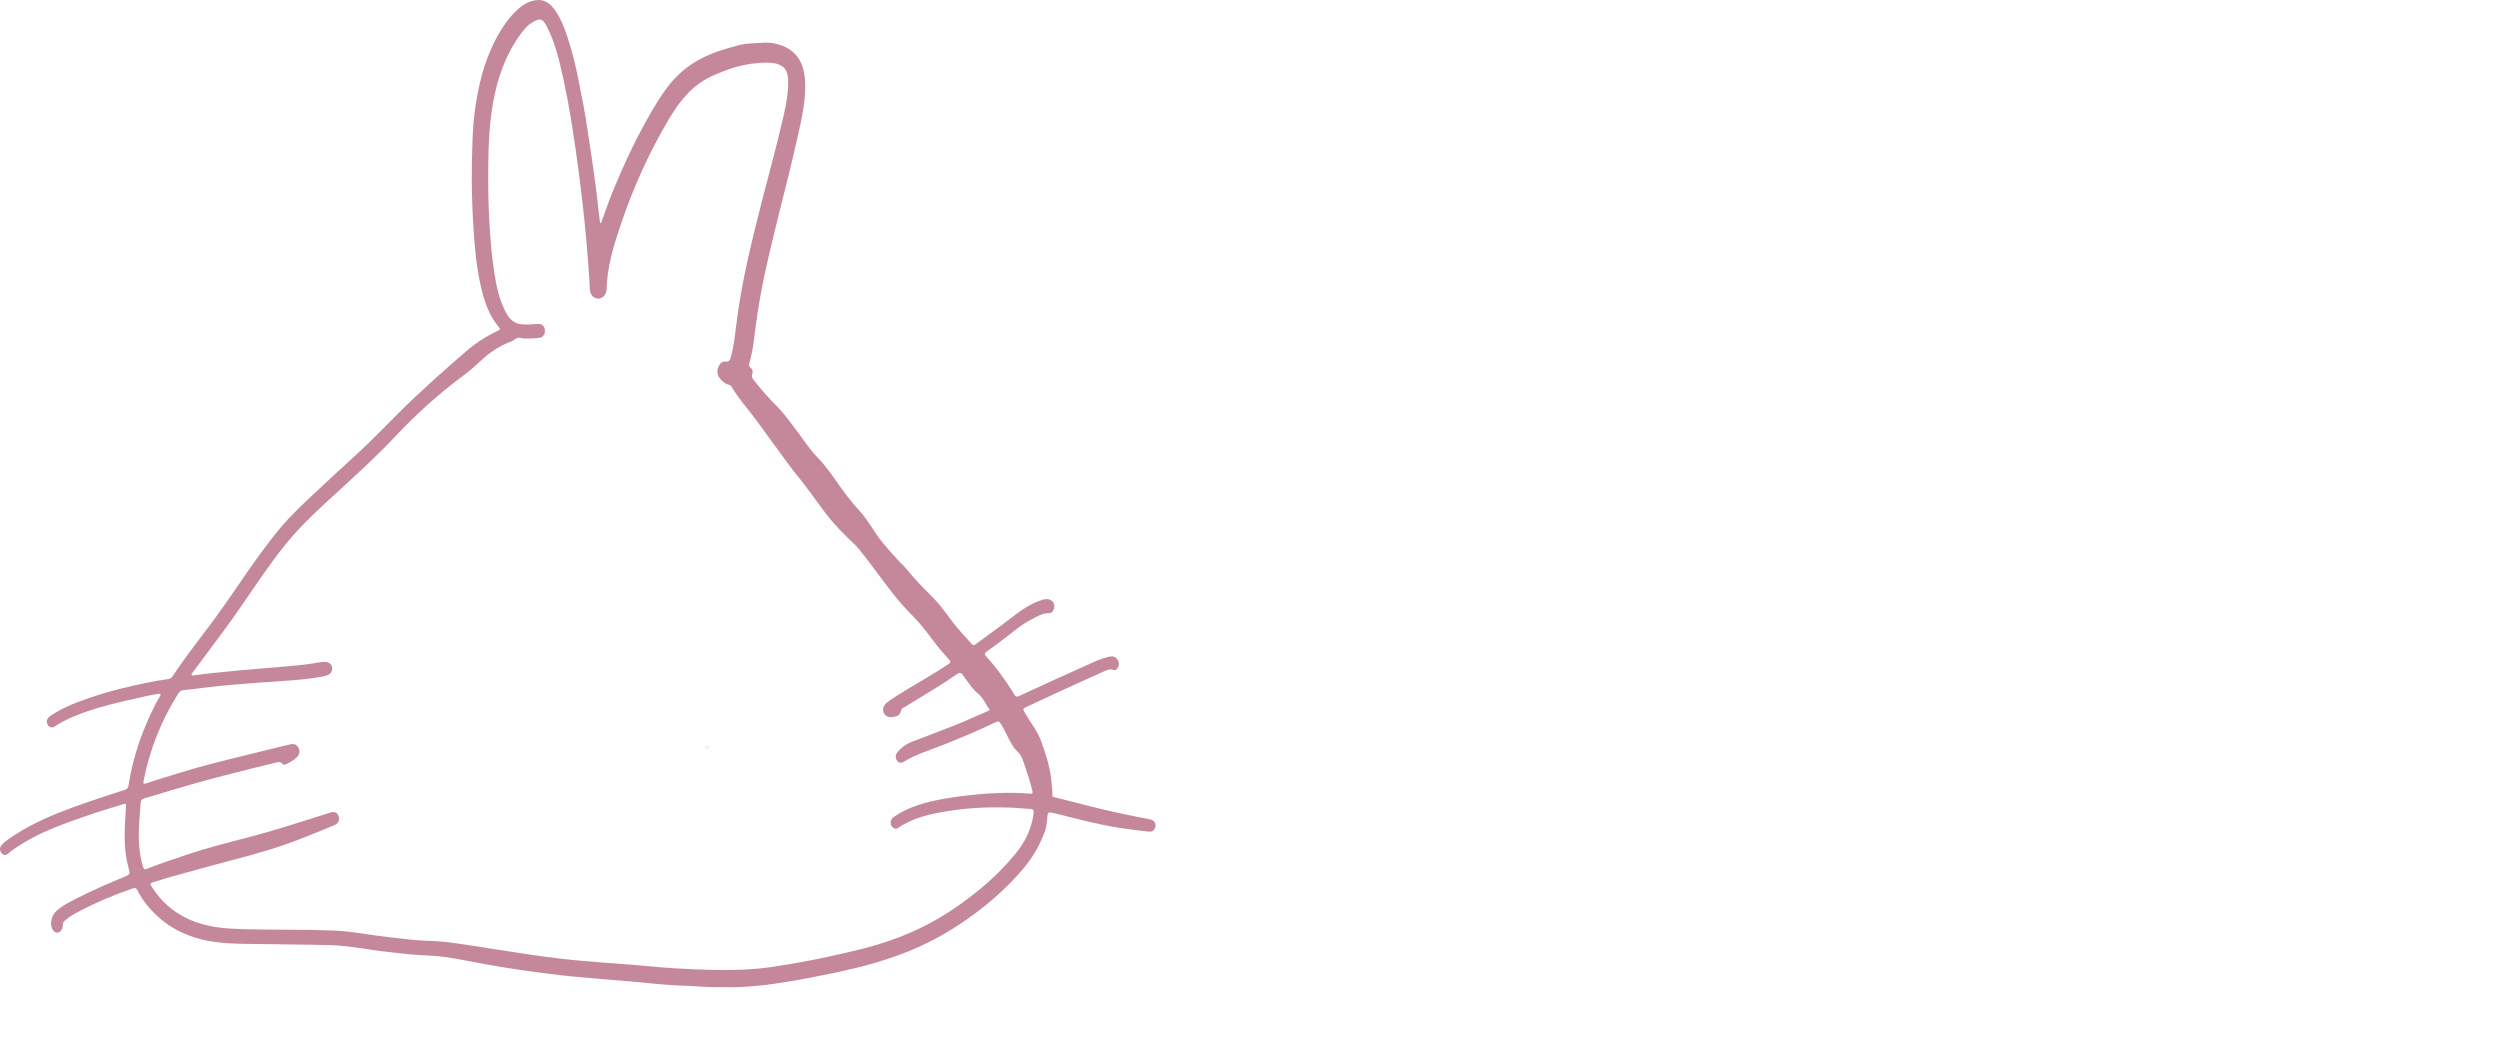
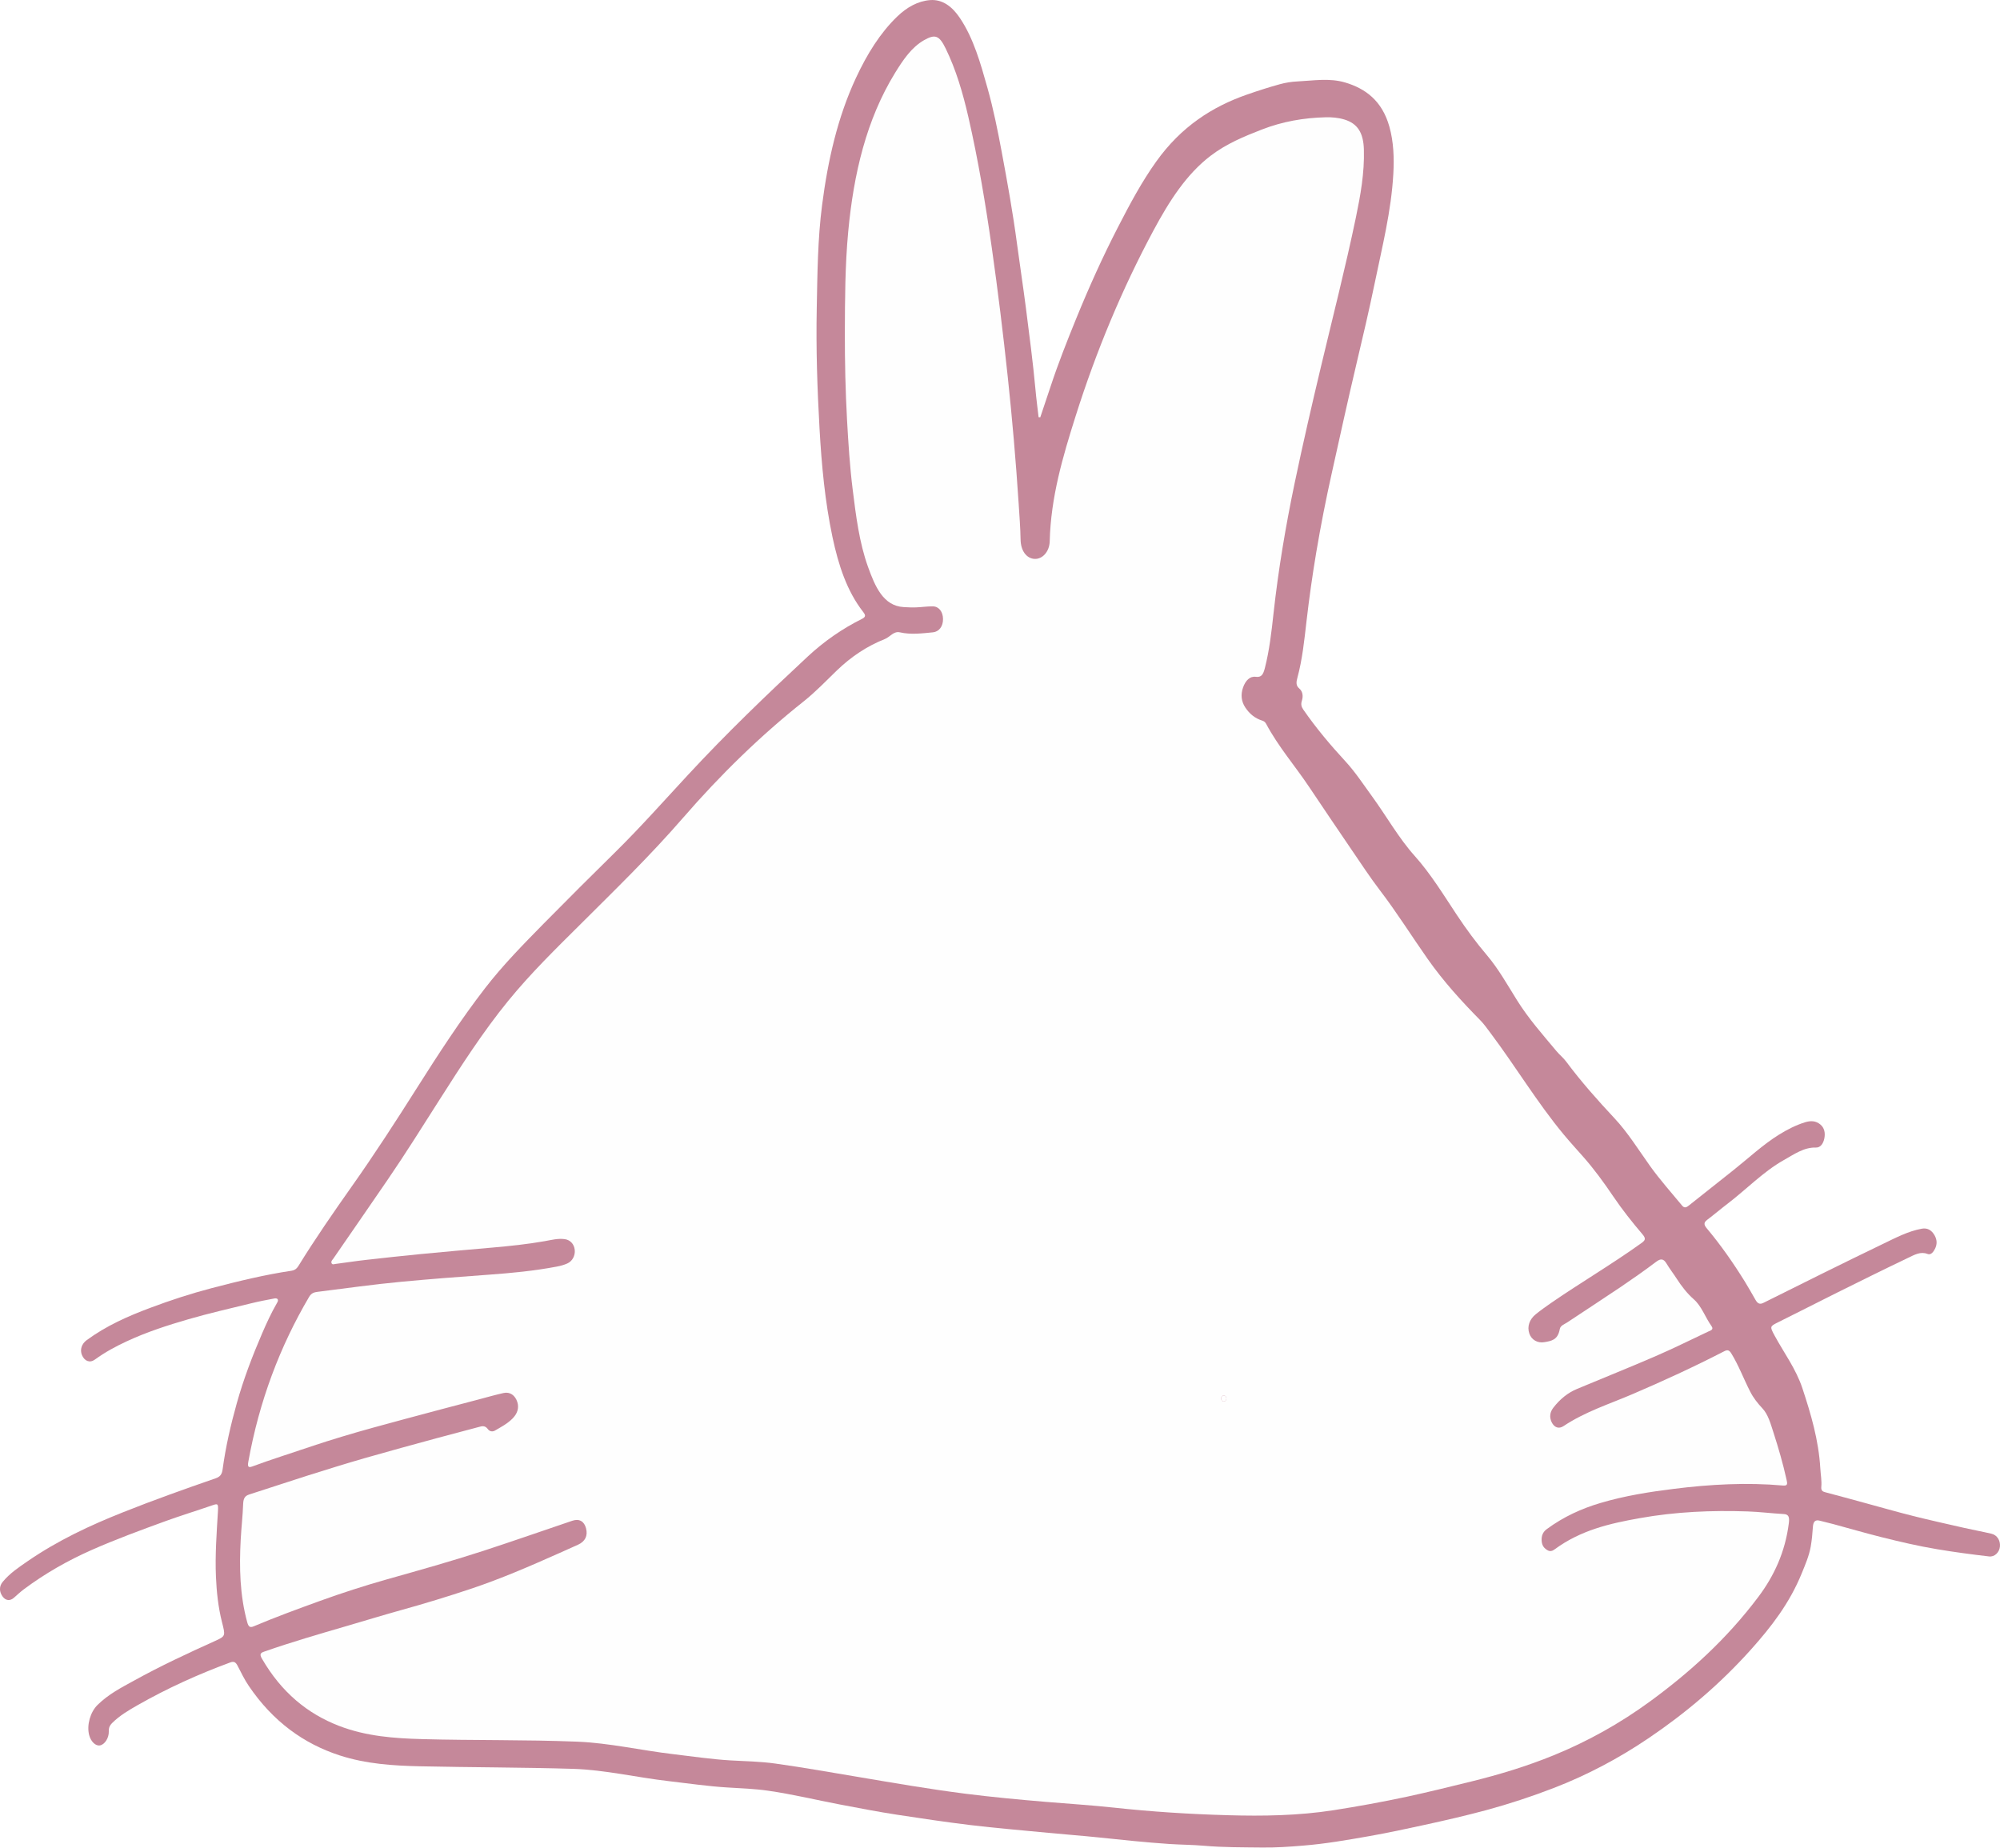
- <svg xmlns="http://www.w3.org/2000/svg" id="圖層_1" data-name="圖層 1" viewBox="0 0 7932.57 3335.02">
+ <svg xmlns="http://www.w3.org/2000/svg" id="圖層_1" data-name="圖層 1" viewBox="0 0 11915.47 11007.2">
  <defs>
-     <style>.cls-1{fill:none;}.cls-2{clip-path:url(#clip-path);}.cls-3{fill:#fefefe;}.cls-4{fill:#c5889a;}.cls-5{fill:#c18194;}</style>
-     <clipPath id="clip-path" transform="translate(-4203.16 -358.13)">
-       <rect class="cls-1" x="4203.16" y="358.13" width="3670.79" height="3139.64" />
-     </clipPath>
+     <style>.cls-1{fill:#c5889a;}.cls-2{fill:#fefefe;}.cls-3{fill:#c18194;}</style>
  </defs>
-   <g class="cls-2">
-     <path class="cls-3" d="M8462.76,3692.93q0-1565.71-.19-3131.43c0-8.78,1.68-10.77,9.18-10.76q1827.39.33,3654.8,0c7.48,0,9.18,2,9.18,10.75q-.3,1560.45,0,3120.9c0,8.78-1.69,10.76-9.18,10.76Q10294.66,3692.82,8462.76,3692.93Z" transform="translate(-4203.16 -358.13)" />
-     <path class="cls-4" d="M7854.16,2958.41c-16.61-3.65-33.37-6.36-50-9.86-31.28-6.56-62.6-13-93.77-20.24-29.55-6.87-58.94-14.7-88.4-22.12-24.27-6.1-48.51-12.33-72.82-18.22-4.58-1.1-7.65-2.92-7-8.94,1.06-10.62-1.17-20.92-1.81-31.38-3-47.94-17.34-92.36-32.79-135.83-11.86-33.34-34-60.07-51.29-89.9-8.41-14.47-8.43-15.14,5.41-21.5,35.36-16.25,70.58-32.94,105.94-49.17,44.64-20.49,89.29-41,134.13-60.84,11.16-4.94,22.4-11.07,35.33-6.38,5.94,2.15,10.64-3,13.81-9,3.92-7.35,3.68-14.59-.53-21.87-5.86-10.13-14-13.59-24-11.91-25.1,4.22-48.44,15.65-71.83,26.07-73,32.52-145.71,66.08-218.39,99.63-6.74,3.12-10.64,1.21-14.41-4.86-6.44-10.35-12.76-20.82-19.51-30.89-21.52-32.12-44.61-62.6-70-90.62-4.92-5.43-6.27-9.45.71-14.28,12.55-8.69,24.64-18.28,37.12-27.1,34.57-24.42,66.11-54.78,103.22-74.09,18.86-9.81,37.29-22.12,59.22-21.41,8.18.26,13.46-6.72,15.37-15.55,2-9.26.14-17.92-7.27-23.63-8.74-6.72-18.33-6.47-27.91-3.75-16.78,4.76-32.79,12.28-48.21,21.18-29.52,17-56,40-83.83,60.36-27,19.76-53.91,39.61-80.91,59.31-4,2.9-8,5.58-12.59.47-19.73-22.07-40.24-43.16-58.6-66.91-21.34-27.63-41-57.09-65.48-81.35-30.72-30.41-60.85-61.64-88.48-96-5.41-6.73-12.39-11.67-18.14-18.06-24.85-27.63-50.64-54.3-72-85.88-17.71-26.24-34.21-53.52-55.26-76.5a733.6,733.6,0,0,1-54.79-67.85c-24.82-34.55-48.47-70.45-77.51-100.35-29.38-30.26-51.85-67.61-78.16-101-15.79-20-30.72-41.14-48.41-58.93-27.47-27.63-53.92-56.4-77.77-88.38-3.31-4.45-4.59-8.77-2.54-14.85,2.67-7.9,1.58-15.75-4.83-20.79s-5.46-11.15-3.36-18.27c9.15-31,12.67-63.45,16.73-95.65q7.39-58.82,17.86-116.91c8.16-45.2,17.79-90,28.5-134.45,14.84-61.63,29.43-123.35,45.15-184.67,11.7-45.64,23.31-91.31,33.55-137.41,13.59-61.18,30.34-121.64,34.1-185.29,1.59-26.92.5-54-7.2-79.53-13.45-44.5-44.41-65-81.23-75.14-28.83-7.94-58.21-3.06-87.31-1.78a159.37,159.37,0,0,0-32.57,4.79c-20,5.14-39.86,11-59.65,17.37-64.19,20.63-121.16,54.7-166.62,113.5-26.45,34.21-48.36,72.05-69.74,110.41-28.26,50.67-53.92,103.19-77.65,157-16.52,37.45-32.63,75.15-46.45,114.12-6.19,17.46-12.62,34.81-18.94,52.21l-3.13-.18c-1.93-15.6-4.19-31.16-5.73-46.81-4.61-46.73-11.37-93.08-17.75-139.49-5-36-11-71.86-16.19-107.86-7.49-52.12-17.54-103.61-27.87-155-7.36-36.59-15.26-73.06-26.06-108.57-12.8-42.11-25.48-84.26-50.69-119-14.25-19.64-32.24-31.94-54.63-30.33s-42.62,12.06-60.3,27.87c-31.46,28.14-55.29,63.79-75.49,103.79-33.85,67-51.56,139.92-62.2,215.72-8.12,57.79-8.56,116.37-9.83,174.72-1.48,68.24.95,136.43,5.13,204.54,3.81,62.14,10,123.66,23.84,184.1,10.86,47.28,26.32,91.11,56.1,126.53,4.74,5.64,5.27,8.52-2.26,12a423.4,423.4,0,0,0-99.69,64.1c-74.82,64.36-148.75,130.05-219.43,200.65-43.88,43.82-87,88.74-132.55,130.24q-65.92,60-131.17,121.13c-37.23,35.07-74.64,70-108.15,110.08-44.64,53.42-85.15,111-125,169.32-38.58,56.42-77.71,112.3-118.9,166.2-33.84,44.28-67.32,89-98.63,135.85a16.27,16.27,0,0,1-12,7.45c-49.41,6.78-98.23,17.79-146.89,29.57-37.89,9.17-75.37,20.53-112.53,33.38-40.37,14-79.9,30-116.49,54.84-9.15,6.21-12.64,16-8.56,25.09,4.69,10.44,14.38,14,23.69,7.75,18.73-12.59,38.43-22.44,58.67-31.12,36.78-15.77,74.66-27.1,112.7-37.31,38.39-10.31,77.21-18.42,115.9-27.21,14-3.17,28.08-5.56,42.16-8.09,1.81-.33,4.57-.11,5.54,1.21,1.76,2.42-.08,4.9-1.51,7.2-10,16-18.52,33.08-26.63,50.43-17.95,38.38-34.21,77.7-46.72,119-11.09,36.64-20.42,73.86-26,112.24-1.28,8.91-5.21,12.5-12.55,14.86-56.77,18.22-113.42,36.83-169.61,57.49-60.45,22.22-119.63,47.68-175.37,83.15-15.95,10.15-32.31,20.07-45.57,35-6.78,7.65-6.28,17,0,25,5.6,7,13.61,7.7,20.62,1.95,6-4.89,11.87-9.95,18.14-14.28,39.4-27.25,80.92-48.86,124.14-66.55,45-18.44,90.76-33.92,136.53-49.35,28-9.44,56.35-17.37,84.46-26.37,10.7-3.42,11.74-3.29,10.9,9.84-2.36,36.93-5.36,73.85-3.72,110.92,1.16,26,4.25,51.95,11,76.84,6.38,23.61,7.21,24-12.62,32.28-50.22,20.88-100.19,42.52-149.06,67.47-23,11.73-46.33,22.73-66.41,41-13.29,12.08-20,34.06-15.37,50.85,3.08,11.14,11.73,18.91,19.7,17.72,8.72-1.3,16.8-12.42,16.42-24.07-.21-6.33,1.87-9.93,5.81-13.56,14.2-13.06,30.54-21.82,46.69-30.35,55.17-29.15,112.12-52.79,170.23-72.64,6.35-2.17,9.81-.68,13.27,5.49,6.54,11.69,12.83,23.74,20.57,34.29,44.45,60.68,101.06,98.13,166.63,117.85,48.58,14.61,98.4,17.49,148.14,18.48,93.17,1.87,186.37,1.68,279.55,4.35,59,1.69,116.77,14.56,175.23,20.75,36,3.83,72,8.76,108.15,10.77,24.89,1.38,49.94,2.2,74.57,5.48,43.75,5.83,87.12,15.54,130.7,23.23,35.4,6.24,70.81,12.63,106.34,17.63,44.47,6.26,88.94,12.41,133.54,17.45,47.27,5.35,94.64,8.8,142,13.13,31.12,2.85,62.3,4.9,93.42,7.91,43,4.17,86.06,8.44,129.2,11.13,21.27,1.33,42.59,1.25,63.8,3,35.54,2.88,71.14,2.57,106.67,2.95,24.81.27,49.79-1.33,74.68-3.19,40.8-3,81.19-9.54,121.61-16.14,33.8-5.53,67.45-12.23,101.11-19,37.86-7.58,75.65-15.65,113.18-25q63-15.75,124.78-37.91a894.16,894.16,0,0,0,173.55-84.47c67.09-42,130.21-91.1,187.5-150.33,36.54-37.78,70.37-77.91,92.92-129.16,6.33-14.38,13.16-28.89,16.28-44.87a263.89,263.89,0,0,0,3.95-33.42c.66-10.14,5.13-12.39,12.6-10.65,8.44,2,16.91,3.76,25.32,5.86,29.13,7.28,58.16,15.13,87.38,21.86,34.11,7.85,68.29,15.3,102.79,20.63,31.6,4.89,63.27,8.82,95,12.24,10,1.08,18.84-7,19.83-16.69C7870.79,2970.14,7864.55,2960.69,7854.16,2958.41ZM6446.64,2734.16c-6.44,0-6.43-10,0-10S6453.08,2734.16,6446.64,2734.16Z" transform="translate(-4203.16 -358.13)" />
-     <path class="cls-3" d="M7473,2925c-21.92-1.06-43.79-3.69-65.71-4.4-66.26-2.15-132.37.53-198.09,11.39-54.11,8.94-107.74,20-156,52.86-3.84,2.62-7.84,4-12.36,1.76-6.22-3.12-10.73-7.47-11.36-16.11-.68-9.36,2.8-15.56,9.48-20.11,30.73-20.92,63.77-34.75,98.24-44.22,44.41-12.2,89.49-18.79,134.85-24,66.66-7.73,133.34-11.13,200.21-5.64,8.73.72,7.88-3.4,6.33-9.91-6.52-27.38-15-54-24.12-80.26-5.06-14.45-9.63-30.37-20.35-40.92-8.52-8.38-16.19-17.3-22.23-28.2-11.77-21.24-21-44.31-34.41-64.41-4.13-6.19-7.19-6.75-13.26-3.86-55.39,26.39-111.57,50.25-168.23,72.67-42.44,16.79-86.21,29.51-126.26,54.12-8.61,5.29-16.94,2.48-21.7-6.55-4.63-8.8-3.13-17.26,2.88-24.5,12.29-14.8,26.91-25.55,43.57-32,47.59-18.52,95.45-36.13,142.91-55.13,33-13.21,65.51-28.08,98.19-42.37,3.28-1.44,10.08-3,5.49-8.88-11.4-14.64-18.09-33.83-32.53-45.47-12.14-9.79-22.42-22-31.72-35.36-5.87-8.46-12.54-16.21-18.08-24.95-5.79-9.11-11.09-9-19.19-3.37-21.43,15-43.29,29.1-65.3,42.86-32.55,20.34-65.42,40-98.06,60.15-4.92,3-12.2,5-13.43,11.3-3.59,18.56-15.68,20-28.1,22s-23.92-3.92-27.81-14.92c-4.06-11.47.13-23.62,12-32.47,9-6.71,18.28-12.8,27.62-18.77,54.86-35,111.69-65.68,166.08-101.83,7.09-4.71,8.47-7.61,1.89-14.77-18.79-20.44-37-41.55-53.74-64.43-17.31-23.7-35.39-46.6-55.32-67.4-11.92-12.44-24-24.68-35.61-37.56-48.09-53.48-88.27-115.49-133.86-171.68-6.19-7.63-12.08-15.52-19.15-22.15-34.08-32-67.08-65.41-96.16-103.67-29.43-38.72-56.95-79.38-87.76-116.73-18-21.83-34.64-45.28-51.6-68.29q-39.16-53.08-77.9-106.6c-26-36-56.15-67.77-78.87-107.06-2.09-3.6-4.78-4.69-8.17-5.7-11.92-3.57-22.13-10.87-30-22-7.16-10.15-8.72-21.74-4-33.94,4.55-11.71,12.48-19.37,23.41-18,10.58,1.3,13.75-4.56,16.55-14.57,8.42-30.18,12.17-61.4,15.9-92.62,8.94-74.92,22.36-148.78,38.85-221.82,14.95-66.24,31.42-132,48.33-197.63,21.6-83.89,44.74-167.25,63.82-252,8.5-37.79,15.89-75.69,14.74-115.14-.83-28.79-11.78-44.38-35.73-51.08-11.42-3.19-23.1-4.07-34.66-3.8-39.67.9-78.66,7.08-116.81,20.79-32.49,11.69-64.67,23.89-94,44.57-44.46,31.36-76.1,77.39-104.71,126.72q-86.16,148.55-142.93,315.44c-23.22,67.92-45.17,136.59-47.17,211.33-.49,18-13.74,30.74-28,29.89-14.72-.88-25.06-13.94-25.44-32.73-.41-20.28-2.06-40.43-3.5-60.63q-7.73-108.32-20.08-216-12.54-108.83-29-216.89c-11.52-75.13-25-149.85-43.21-223.22-10.06-40.51-22.5-79.93-41.56-116-11.77-22.29-19.36-24.59-39.56-14-22.76,11.95-38.34,33.21-53.1,55.38-52.65,79.06-76,171.18-85.9,269-5.76,57-6,114.4-6.23,171.75-.06,49.17,1.07,98.27,4,147.34,2.39,39.66,5.14,79.26,10.4,118.55,6,44.66,12,89.56,28.1,131,13,33.34,27.94,66,65.25,68.1,7.64.43,15.3.78,22.94.54,10.3-.33,20.59-1.92,30.87-1.75,11,.19,18.31,9.27,18.49,21.35.19,12.62-7.27,21.74-18.5,22.73-20.23,1.8-40.49,4.29-60.68,0-11.17-2.39-18.22,8-27.53,11.39-32,11.74-61.43,29.53-88.15,53.42-19.83,17.74-39.08,36.44-60.25,52-79.17,58.15-152.94,124.51-222,198.16-59.61,63.53-123.53,120.94-186.83,179.21-45.78,42.14-92,83.73-133.89,131.28-45.51,51.66-85.48,109.14-125.21,166.8-31.35,45.49-62.3,91.37-95,135.54q-49.72,67.15-99.76,134c-1.68,2.25-4.75,4.55-3.18,7.83,1.49,3.12,4.9,1.44,7.35,1.16,18.51-2.16,37-4.88,55.5-6.84,33.09-3.49,66.21-6.82,99.35-9.78,44.07-3.93,88.17-7.55,132.26-11.11,32.16-2.59,64.26-5.69,96.21-10.92,12.13-2,24.31-5,36.71-3.42,10.11,1.25,17.21,8.42,18.3,18.15a22.29,22.29,0,0,1-13.75,23.08,93.29,93.29,0,0,1-18.39,5.12c-41.77,7.41-83.88,11.09-126,13.86-53.11,3.5-106.18,7.28-159.23,11.91C4888.4,2535.32,4837.22,2542,4786,2548c-5.71.67-11.27,1.55-15.6,8.33a799.74,799.74,0,0,0-111.62,279.57c-1.67,8.54-.22,10.75,7.21,8.2,17.52-6,35.14-11.61,52.8-17,36.94-11.33,73.81-23.05,110.95-33.45,38.43-10.75,77.09-20.33,115.73-30,45.45-11.4,91-22.37,136.46-33.51,14.94-3.65,29.82-7.64,44.85-10.7,11.78-2.41,21.33,4,25.22,15.52,3.33,9.86.23,19.52-9.29,28.22s-20.75,14-31.57,20c-4.43,2.44-9.76,1.88-13.13-2.32-5.34-6.66-11-5.16-17.38-3.55-25.31,6.4-50.72,12.31-76,18.71-44.14,11.14-88.31,22.16-132.35,33.89-34.95,9.31-69.77,19.35-104.56,29.52-35.75,10.45-71.36,21.61-107.12,32.09-7.52,2.2-10.92,6.13-11.32,15.8-.84,20.21-3.29,40.32-4.47,60.52-2.77,47.36-1.6,94.26,11.78,139.87,2.45,8.34,5.18,10.07,12.19,7.34,39.71-15.45,79.88-29.13,120.11-42.6q61.8-20.67,124.49-37.12c58.67-15.33,117.38-30.48,175.6-48,54.68-16.47,109.1-34.14,163.65-51.21,12.68-4,21.77.78,25.17,12.83,3.58,12.69-1.6,22.38-14.95,27.91q-16.9,7-33.82,14c-53.9,22.18-107.92,43.85-163.21,60.94q-63.09,19.48-126.83,35.78c-33.39,8.55-66.61,18-99.93,27-50.82,13.67-101.65,27.3-151.91,43.64-6.45,2.1-8.3,4.41-3.65,11.84,35.82,57.23,83.73,93.37,141.18,113.9,49.91,17.84,101.32,21.17,152.81,22.47,94.5,2.4,189,.85,283.57,4.28,59.38,2.15,117.57,14.83,176.43,21.19,35.08,3.79,70.06,8.7,105.28,10.57,27.23,1.44,54.6,1.82,81.65,5.32,51.16,6.63,102.15,15,153.17,22.93,65.19,10.17,130.35,20.59,195.81,28.27,48.62,5.71,97.32,9.92,146.07,13.72,41.79,3.25,83.64,5.58,125.36,9.8,69.6,7,139.33,11.09,209.13,12.88,64.86,1.66,129.69.83,194.29-8.52,44.83-6.48,89.52-14,134-22.83,39.61-7.87,79-16.89,118.47-25.9,50.92-11.64,101.28-25.73,150.62-44.33a849.73,849.73,0,0,0,177.54-91.82c72.36-49,139.89-105.35,197.79-176.58,28.87-35.51,49.39-76.08,56-125.34C7484,2930.06,7482.29,2925.48,7473,2925Zm-1026.4-190.88c-6.44,0-6.43-10,0-10S6453.08,2734.16,6446.64,2734.16Z" transform="translate(-4203.16 -358.13)" />
-     <ellipse class="cls-5" cx="923.35" cy="2992.04" rx="149.35" ry="0.74" />
-   </g>
+   <path class="cls-1" d="M4158.87,4843.84c-53.94-12.65-108.53-22.49-162.48-34.79-101.71-23.19-203.42-45.68-304.81-71-96.19-24.25-191.4-51.66-287.26-77.67-79-21.43-157.61-43.22-236.58-63.95-14.94-3.87-24.69-10.19-22.74-31.28,3.57-37.25-3.9-73.44-5.85-110.34-9.75-168.33-56.22-324.71-106.59-477.22-38.67-117-110.16-211.2-166.71-315.92-27.29-51-27.29-53.06,17.55-75.55,115-56.93,229.42-115.62,344.14-172.9,144.93-72,290.19-144.08,435.77-213.66,36.39-17.22,72.79-39,114.71-22.49,19.17,7.73,34.45-10.54,44.84-31.62,12.68-26,12-51.31-1.62-77-19.17-35.5-45.82-47.8-78-41.82-81.57,14.76-157.28,55.17-233.32,91.72-237.22,114.21-473.47,232.28-709.72,350-21.77,10.89-34.44,4.21-46.79-17.22-20.8-36.2-41.6-73.1-63.37-108.59-69.87-112.8-144.93-220-227.47-318.38-15.92-19-20.47-33.38,2.27-50.25,40.62-30.57,79.94-64.31,120.56-95.23,112.44-85.75,214.8-192.58,335.36-260.4,61.42-34.44,121.21-77.66,192.38-75.2,26.65,1,43.87-23.55,50-54.47,6.5-32.68.33-62.9-23.72-82.94-28.27-23.54-59.47-22.84-90.66-13.35-54.6,16.87-106.59,43.22-156.63,74.5-95.87,59.74-182,140.56-272.32,212.25Q2488.25,2783.51,2357,2887.53c-13,10.19-26,19.68-40.95,1.76-64-77.67-130.63-151.81-190.43-235.1-69.21-97-133.23-200.65-212.85-285.7C1813,2261.67,1715.17,2152,1625.15,2031.14c-17.54-23.55-40.29-41.12-58.81-63.61-80.92-97-164.43-190.81-234-301.86-57.51-92.07-111.13-188-179.7-268.83-63.37-74.5-122.51-154.62-178.08-238.26C894,1037,817,910.84,722.74,805.76,627.2,699.29,554.08,568.21,468.62,450.84c-51.35-70.64-99.76-144.43-157.28-207C222,146.87,136.18,45.66,58.52-66.79c-10.73-15.47-15-30.93-8.13-52,8.78-27.76,5.2-55.53-15.59-73.1-21.13-17.92-17.88-39-11-64.31C53.32-365.14,65-479.35,78-592.51q23.88-206.62,58.16-410.8C162.83-1162.15,194-1319.58,228.8-1476c48.09-216.47,95.54-433.29,146.56-649.06,38-160.24,75.71-320.83,109.18-482.84C528.74-2822.92,583-3035.17,595.35-3259c5.2-94.53,1.63-189.77-23.39-279.38-43.55-156.37-144.29-228.41-263.87-263.91C214.5-3830.07,119-3813.2,24.4-3808.63a482.19,482.19,0,0,0-105.94,16.87c-65,17.92-129.66,38.65-194,61.14-208.63,72.39-393.85,192.22-541.39,398.85-86.11,120.19-157.28,253.37-226.49,388-92,178.17-175.16,362.66-252.17,551.72-53.62,131.78-105.94,263.91-151.11,401-20.15,61.5-40.94,122.29-61.42,183.44-3.25-.35-6.82-.35-10.07-.7-6.17-54.82-13.65-109.64-18.52-164.46-15-164.11-37-327.17-57.52-490.22-16.25-126.51-35.75-252.67-52.64-379.18-24.38-183.08-56.87-364.06-90.67-544.69-24-128.61-49.72-256.88-84.81-381.63-41.6-147.95-82.87-296.24-164.76-418.18-46.14-68.88-104.64-112.1-177.43-106.48-72.46,5.62-138.43,42.52-195.95,98-102.36,98.75-179.7,224.21-245.34,364.77-109.84,235.45-167.68,491.63-202.13,758-26.32,203.11-27.95,409-31.85,613.91-4.87,239.67,2.93,479.33,16.58,718.64,12.35,218.23,32.49,434.7,77.34,646.95,35.42,166.22,85.46,320.14,182.3,444.54,15.27,19.68,17.22,29.87-7.47,42.17C-2686.42-548.93-2795-474.08-2895-381-3138.12-154.65-3378.27,75.88-3608,324c-142.66,153.92-282.72,311.7-430.58,457.54q-214.47,210.84-426.34,425.56c-120.89,123.34-242.42,246-351.29,386.9-144.93,187.65-276.54,390.07-406.2,594.94-125.43,198.2-252.49,394.64-386.38,584-109.83,155.67-218.69,312.76-320.41,477.57-10.07,16.16-23.07,23.89-39,26.35-160.53,23.9-319.11,62.56-477.37,104-123.16,32.33-245,72-365.58,117.37-131.28,49.2-259.64,105.43-378.58,192.58-29.57,21.79-40.94,56.22-28,88.2,15.28,36.55,46.8,49.2,77,27.41,60.77-44.28,124.78-78.71,190.75-109.29,119.59-55.52,242.75-95.23,366.23-131.07,124.79-36.2,250.87-64.66,376.63-95.59,45.5-11.24,91.32-19.68,137.14-28.46,5.84-1.06,14.94-.35,17.87,4.21,5.85,8.44-.33,17.22-4.88,25.31-32.49,56.22-60.11,116.31-86.44,177.11-58.16,134.94-111.13,273-151.75,418.18-36.07,128.62-66.29,259.69-84.49,394.28-4.23,31.28-16.9,43.93-40.95,52.36-184.58,64-368.5,129.32-551.13,202.06-196.28,78-388.65,167.63-570,292.38-51.67,35.84-105,70.63-148.18,123-22.1,26.71-20.48,59.74,0,87.51,18.19,24.59,44.19,27.05,66.94,7,19.5-17.22,38.67-35.14,58.82-50.25,128-95.58,262.89-171.84,403.27-234,146.23-64.66,295.07-119.13,443.57-173.25,91-33,183.28-61.14,274.6-92.77,34.77-11.95,38-11.6,35.42,34.44-7.8,129.67-17.55,259.69-12,389.72,3.9,91.36,13.65,182.38,35.75,269.88,20.8,82.93,23.4,84.34-40.95,113.51-163.13,73.44-325.61,149.35-484.51,237.2-74.74,41.12-150.46,79.77-215.78,144.08-43.22,42.52-65,119.83-50,178.87,10.07,39,38,66.41,64,62.2,28.27-4.57,54.59-43.58,53.29-84.69-.65-22.14,6.17-34.79,18.85-47.8,46.14-46,99.11-76.6,151.75-106.82,179.38-102.27,364.29-185.55,553.09-255.13,20.79-7.73,31.84-2.46,43.22,19.33,21.12,41.11,41.59,83.28,66.94,120.53,144.61,213.31,328.53,344.74,541.38,414,157.93,51.3,319.77,61.49,481.27,65,302.86,6.67,605.73,6,908.59,15.11,191.73,6,379.55,51.3,569.33,73.09,117,13.36,234,30.93,351.61,37.95,80.91,4.92,162.15,7.74,242.42,19.33,142.33,20.38,283,54.47,424.72,81.53,115,21.79,230.08,44.28,345.44,61.85,144.6,22.14,288.89,43.57,433.82,61.14,153.71,18.63,307.41,30.93,461.44,46,101.07,9.84,202.45,17.22,303.52,27.76,139.73,14.76,279.79,29.52,419.85,39,69.21,4.57,138.43,4.57,207.32,10.54,115.36,10.19,231,9.14,346.73,10.54,80.59,1.06,161.83-4.57,242.75-11.24,132.58-10.54,263.87-33.39,395.15-56.58,109.84-19.33,219.35-42.87,328.54-66.77,123.16-26.71,246-55.17,367.85-87.85a4096.2,4096.2,0,0,0,405.55-133.19q293.94-113.85,564.14-296.94c218-147.59,423.09-320.14,609.3-528.17,118.61-132.84,228.77-273.75,301.89-454,20.47-50.6,42.89-101.55,53-157.78,6.83-38.3,10.4-78,13-117.37,2.28-35.5,16.58-43.58,41-37.25,27.29,7,54.92,13.35,82.21,20.73,94.57,25.65,189.13,53.06,284,77,110.81,27.76,221.95,53.77,334.06,72.39,102.69,17.22,205.7,30.93,308.71,42.87,32.5,3.87,61.09-24.6,64.34-58.68C4212.82,4885,4192.67,4851.57,4158.87,4843.84ZM-414.95,4055.62c-20.8,0-20.8-35.14,0-35.14S-394.15,4055.62-414.95,4055.62Z" transform="translate(7705.81 4293.72)" />
+   <path class="cls-2" d="M2920.45,4726.47c-71.17-3.87-142.33-13-213.5-15.46-215.45-7.38-430.25,1.75-643.75,40.06-175.8,31.27-350,70.28-506.94,185.89-12.35,9.14-25.34,14.06-40.29,6.33-20.15-10.89-34.77-26.36-37-56.58-2.27-33,9.1-54.82,30.87-70.63,99.77-73.45,207.33-122.29,319.12-155.33,144.28-42.87,290.84-66.06,438-84.33,216.75-27.06,433.18-39,650.57-19.68,28.28,2.46,25.68-11.95,20.48-34.79-21.13-96.29-48.75-190.12-78.32-282.19-16.57-50.95-31.2-106.83-66.29-143.73-27.62-29.51-52.64-60.79-72.14-99.09-38.35-74.5-68.24-155.68-111.79-226.31-13.32-21.79-23.4-23.9-43.22-13.71-180,92.78-362.65,176.76-546.58,255.48-137.78,59-280.12,103.67-410.43,190.11-27.94,18.63-54.92,8.79-70.51-22.84-15-30.92-10.08-60.79,9.42-86.09,40-52,87.41-90,141.68-112.46,154.68-65,310.34-126.86,464.37-193.62,107.24-46.39,212.85-98.75,319.11-149,10.73-4.92,32.82-10.55,17.88-31.28-37-51.3-58.82-118.78-105.62-159.89-39.32-34.44-72.79-77.31-103-124.4-19.17-29.87-40.62-56.93-58.82-87.5-18.85-32-36.07-31.63-62.39-11.95-69.54,52.71-140.71,102.26-212.2,150.76-105.94,71.33-212.52,140.56-318.79,211.2-15.92,10.54-39.64,17.57-43.54,39.7-11.7,65.37-51,70.29-91.31,77.32-40.62,7.38-77.67-13.71-90.34-52.36-13.33-40.42.32-82.94,39-114.21,29.25-23.55,59.47-45,89.69-66.07,178.4-123,363-230.88,539.76-357.74,23.07-16.51,27.62-26.7,6.17-52-61.09-71.68-120.23-146.18-174.5-226.31-56.22-83.28-115-163.75-179.7-236.85-38.67-43.57-78-86.8-115.69-132.13-156.3-188-286.94-405.88-435.12-603.37-20.15-26.71-39.32-54.47-62.39-77.67-110.81-112.45-218-229.82-312.62-364.41-95.53-136-184.9-279-285.31-410.1C456,932.62,402,850,346.76,769.22Q219.53,582.62,93.62,394.61C9.13,268.1-89,156.35-162.78,18.25c-6.82-12.65-15.6-16.52-26.65-20-38.67-12.65-71.81-38.3-97.48-77.31-23.4-35.49-28.27-76.26-13-119.13,14.62-41.12,40.62-68.17,76-63.25,34.44,4.56,44.52-16.17,53.62-51.31,27.29-106.13,39.64-215.77,51.67-325.41,28.92-263.21,72.79-522.9,126.41-779.43,48.74-232.64,102-463.87,157-694.39C235-2406.85,310-2699.57,372.11-2997.57c27.62-132.83,51.66-266,47.77-404.48-2.6-101.2-38.35-156-116-179.57-37-11.24-75.06-14.41-112.76-13.35-129,3.16-255.74,24.95-379.55,73.09-105.61,41.12-210.25,84-305.46,156.73-144.61,110.35-247.3,272-340.24,445.24-186.52,347.9-341.21,718.29-464.37,1108.36-75.39,238.6-146.88,480-153.38,742.53-1.62,63.25-44.52,107.88-91,105.07-47.77-3.16-81.56-48.84-82.54-114.91-1.3-71.34-6.82-142-11.37-213q-24.85-380.58-65.32-759.06c-27.29-254.77-58.17-509.19-94.24-762.21-37.37-263.91-81.24-526.41-140.38-784.35-32.82-142.32-73.12-280.78-135.18-407.64-38.35-78.36-63-86.45-128.69-49.2-74.09,42.17-124.46,116.67-172.55,194.69-170.93,278-247,601.61-279.14,945.29-18.85,200.31-19.5,402-20.15,603.73-.32,172.9,3.57,345.44,13,517.63,7.8,139.51,16.57,278.67,33.79,416.42,19.5,157.09,39,314.87,91.32,460.35,42.24,117,90.66,231.94,211.87,239.32,24.7,1.4,49.72,2.81,74.42,1.75,33.47-1,66.94-6.67,100.41-6,36.07.7,59.47,32.68,60.12,74.85.65,44.28-23.72,76.26-60.12,79.77-65.64,6.33-131.61,15.11-197.25,0-36.39-8.43-59.14,28.11-89.36,40.06q-156,61.68-286.29,187.66c-64.35,62.2-127.06,127.91-196,182.73-257.36,204.17-496.86,437.51-721.41,696.5-193.67,223.15-401.32,424.86-607,629.73-148.84,148-299,294.13-435.13,461.41-147.85,181.68-277.84,383.39-406.85,586.15-102,159.89-202.45,321.19-308.71,476.16-107.56,157.44-216.1,313.82-324.31,470.9-5.53,7.73-15.27,15.81-10.4,27.41,4.87,10.89,15.92,4.92,24.05,4.21,60.11-7.73,120.23-17.21,180.35-23.89q161.34-18.45,323-34.44,215-20.57,429.92-39c104.64-9.13,208.95-20,312.62-38.3,39.32-7,79-17.57,119.26-12,32.82,4.57,55.89,29.52,59.46,64,3.58,33.73-14,67.82-44.84,81.17-19.17,8.44-39.64,14.06-59.79,17.93-135.84,26-272.64,39-409.45,48.84-172.56,12.3-345.11,25.66-517.34,41.82-167,15.81-333.41,39-499.79,60.09-18.52,2.46-36.72,5.63-50.69,29.17-174.51,295.89-297.67,621.65-362.66,982.55-5.52,29.87-.65,37.6,23.4,28.81,56.87-21.08,114.06-40.76,171.58-59.74,119.91-39.71,239.82-81.17,360.7-117.37,124.79-37.95,250.55-71.33,376-105.42C-5147,4120.64-4998.84,4082-4851,4043c48.42-13,96.84-26.71,145.59-37.6,38.34-8.44,69.21,14,81.89,54.46,10.72,34.79.65,68.53-30.23,99.1s-67.26,49.2-102.68,69.93c-14.3,8.44-31.85,6.68-42.57-8.08-17.23-23.54-35.75-18.27-56.55-12.3-82.21,22.49-164.75,43.22-247,65.71-143.3,39-286.94,78-429.92,119.13-113.74,32.68-226.82,68.18-339.91,103.67-116.33,36.9-232,75.91-348,112.8-24.37,7.73-35.42,21.44-36.72,55.53-2.6,71-10.72,141.62-14.62,212.6-9.1,166.57-5.2,331.38,38.34,491.63,7.8,29.16,16.9,35.49,39.65,25.65,129-54.47,259.64-102.26,390.27-149.7q200.83-72.75,404.58-130.38c190.75-53.76,381.5-107.18,570.63-168.67,177.75-58,354.53-119.84,532-179.93,41.27-14.05,70.84,2.81,81.89,45,11.7,44.63-5.2,78.72-48.42,98.05-36.72,16.51-73.11,33-109.83,49.2-175.16,78-350.64,154.26-530.34,214q-205.22,68.52-412.05,125.8c-108.54,30.22-216.42,63.26-324.64,94.88-165.08,48.15-330.16,95.94-493.61,153.22-21.12,7.38-27,15.46-12,41.47,116.34,201,272,328.21,458.85,400.25,162.15,62.55,329.18,74.5,496.54,79.07,307.09,8.43,614.18,2.81,921.59,15.11,193,7.73,382.15,52,573.23,74.5,114.06,13.36,227.8,30.57,342.18,37.25,88.39,4.92,177.43,6.33,265.5,18.63,166.38,23.19,331.78,52.71,497.84,80.47,211.87,35.84,423.42,72.39,636.27,99.45,157.93,20,316.19,34.79,474.77,48.14,135.83,11.6,271.66,19.68,407.5,34.44,226.17,24.6,452.67,39,679.49,45.33,210.9,6,421.47,2.81,631.4-29.87,145.58-22.84,290.84-49.19,435.45-80.12C804,6383,932,6351.4,1060.37,6319.78c165.41-40.77,329.19-90.32,489.4-155.68,201.15-81.88,393.85-188.71,576.8-322.6,235.27-172.19,454.62-370.39,642.77-620.59,93.92-124.75,160.53-267.43,182.31-440.32C2956.19,4744,2950.34,4727.87,2920.45,4726.47Zm-3335.4-670.85c-20.8,0-20.8-35.14,0-35.14S-394.15,4055.62-414.95,4055.62Z" transform="translate(7705.81 4293.72)" />
+   <ellipse class="cls-3" cx="3001.06" cy="10514.04" rx="485.49" ry="2.46" />
</svg>
